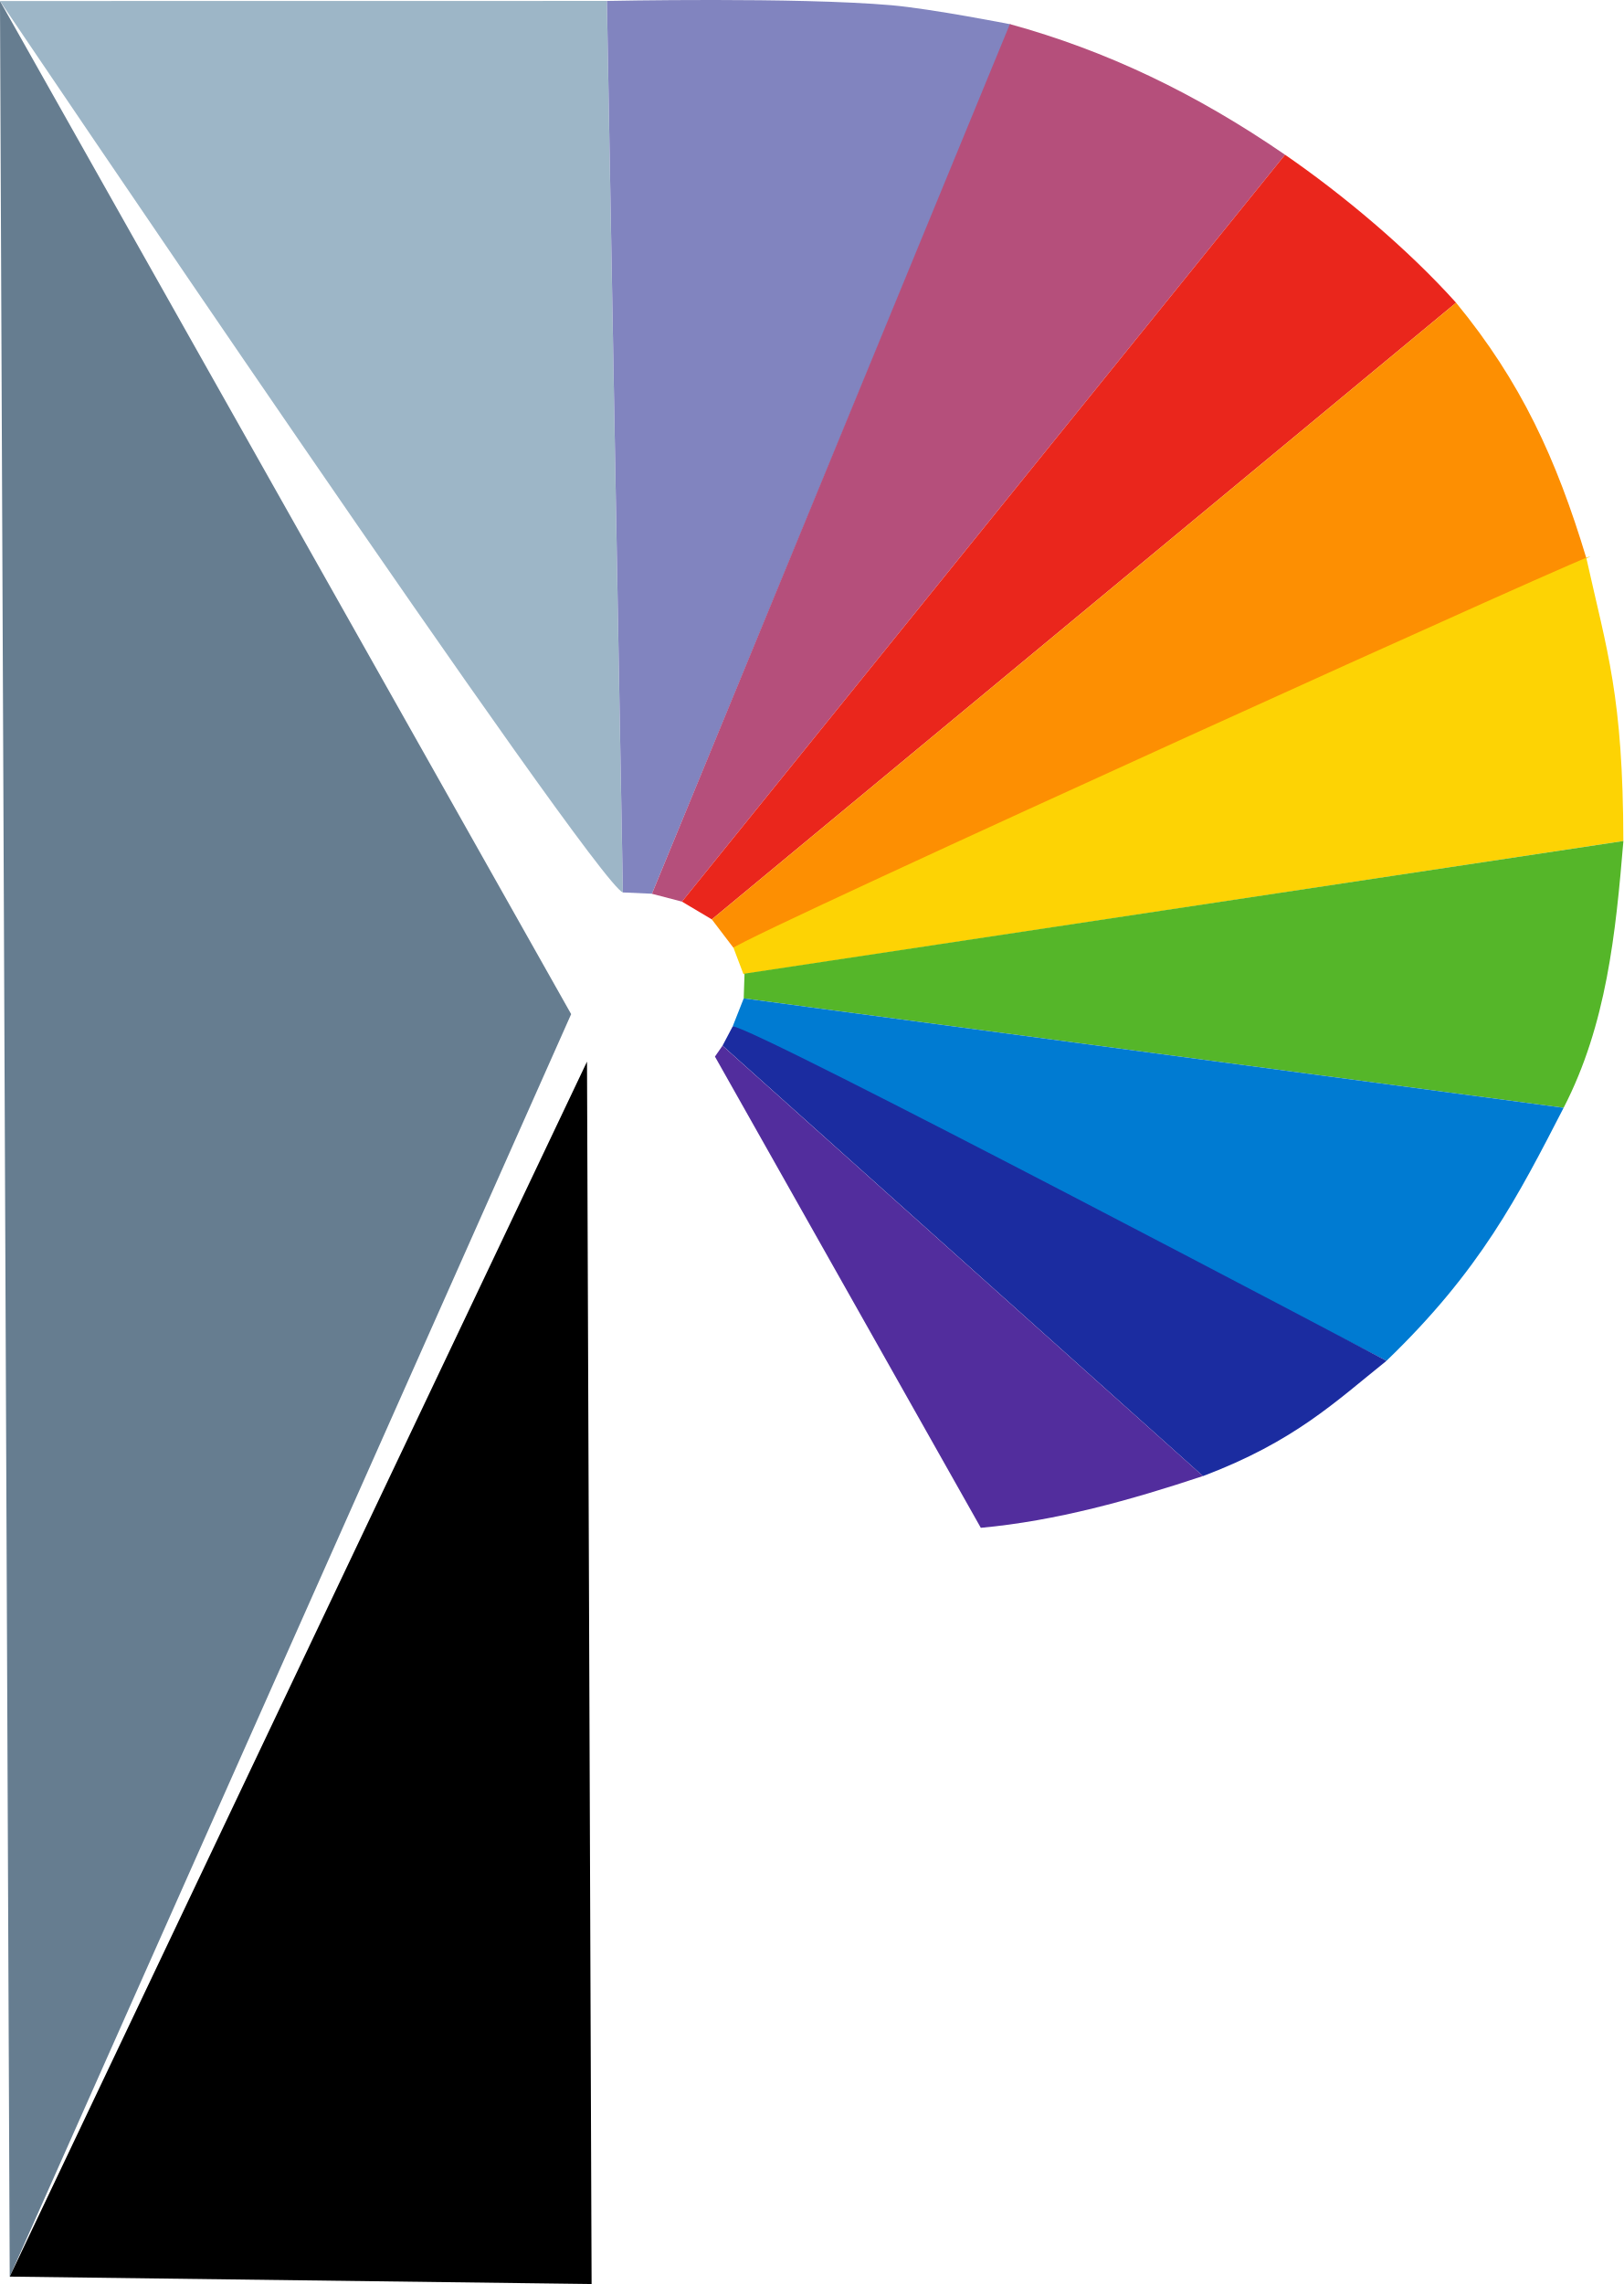
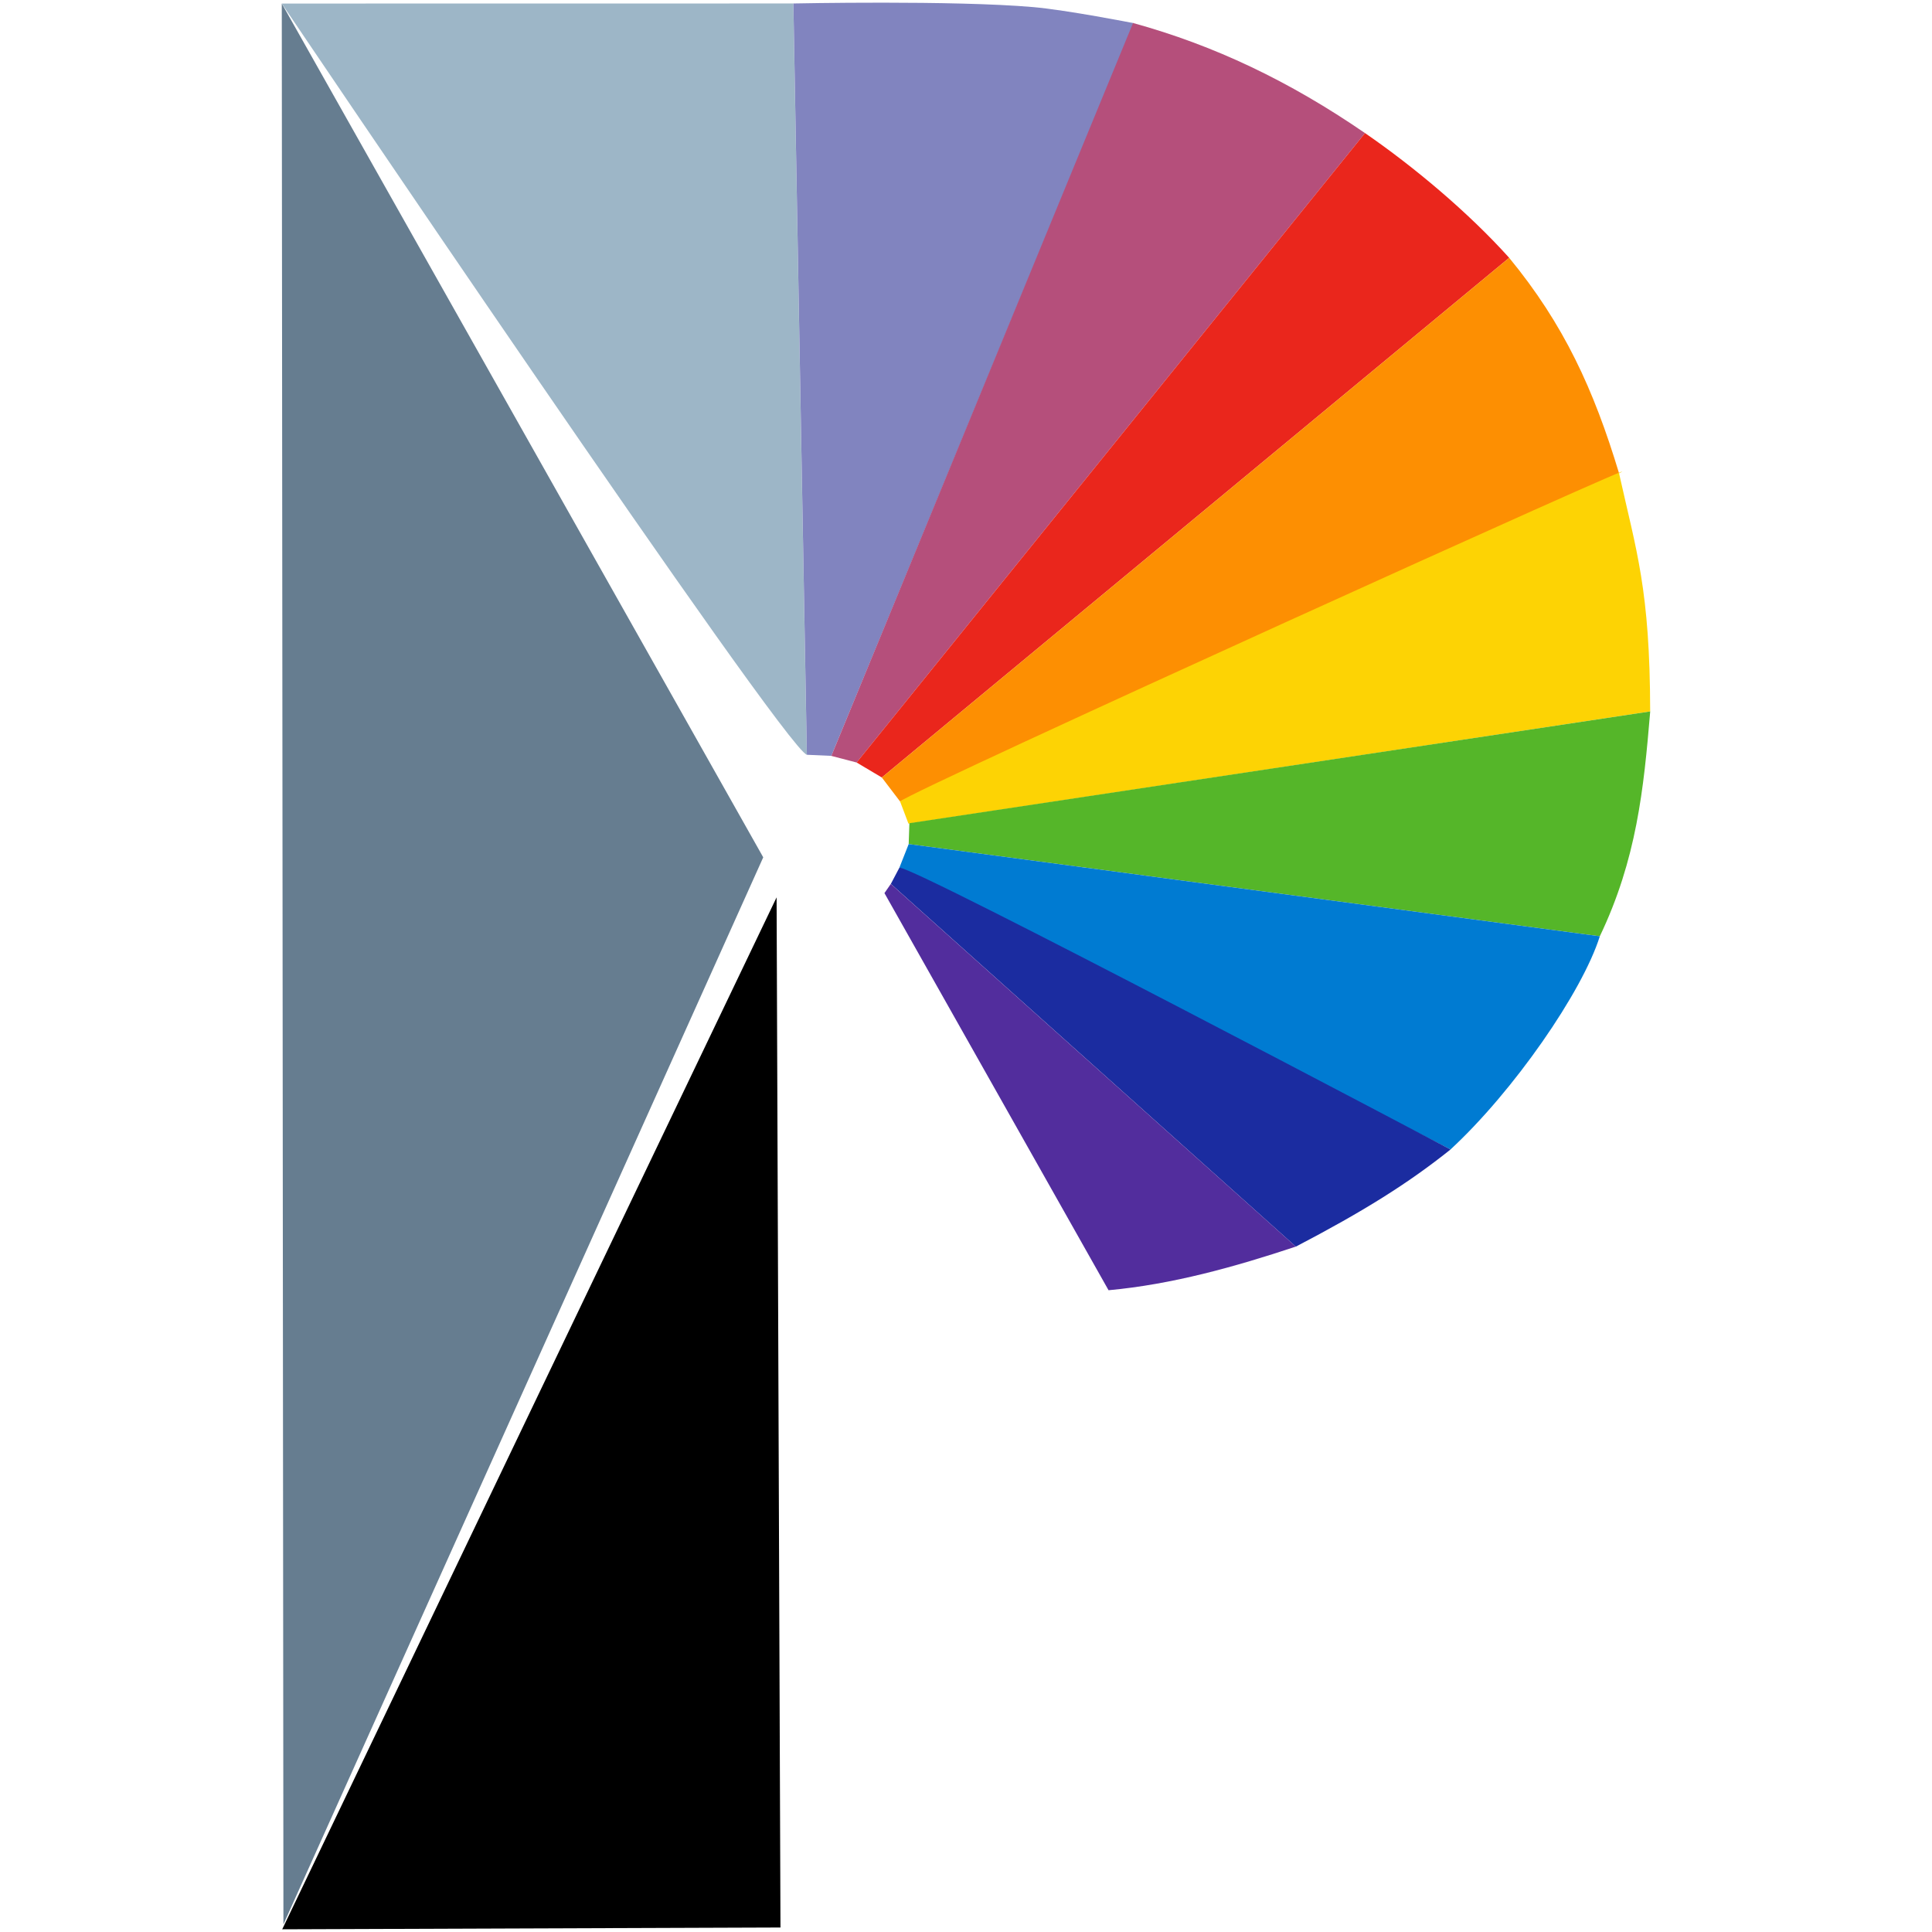
- <svg xmlns="http://www.w3.org/2000/svg" width="37.48mm" height="52.72mm" viewBox="0 0 37.48 52.72" version="1.1" id="svg5" xml:space="preserve">
+ <svg xmlns="http://www.w3.org/2000/svg" width="200" height="200" viewBox="0 0 52.917 52.917" version="1.1" id="svg5" xml:space="preserve">
  <defs id="defs2" />
  <g id="layer1" transform="translate(-82.81144,-68.22346)">
-     <path style="fill:#667d90;fill-opacity:1;stroke:none;stroke-width:2;stroke-linecap:round;stroke-linejoin:round" d="M 83.036,120.773 82.811,68.247 95.998,91.632 Z" id="path396" />
-     <path style="fill:#000000;fill-opacity:1;stroke:none;stroke-width:2;stroke-linecap:round;stroke-linejoin:round" d="M 83.036,120.773 96.47,120.944 96.364,92.728 Z" id="path4081" />
-     <path style="fill:#9db6c7;fill-opacity:1;stroke:none;stroke-width:2;stroke-linecap:round;stroke-linejoin:round" d="M 97.192,88.823 C 96.555,88.617 82.811,68.247 82.811,68.247 l 14.012,-0.002 z" id="path4299" />
-     <path style="fill:#8184bf;fill-opacity:1;stroke:none;stroke-width:2;stroke-linecap:round;stroke-linejoin:round" d="m 96.824,68.245 c 0,0 4.385,-0.091 6.565,0.099 0.928,0.081 2.759,0.441 2.759,0.441 l -8.285,20.068 -0.67,-0.03 z" id="path9262" />
-     <path style="fill:#b54f7b;fill-opacity:1;stroke:none;stroke-width:2;stroke-linecap:round;stroke-linejoin:round" d="M 97.863,88.854 106.127,68.78 c 2.221,0.611 4.279,1.59 6.353,3.015 L 98.556,89.035 Z" id="path9360" />
-     <path style="fill:#ea261c;fill-opacity:1;stroke:none;stroke-width:2;stroke-linecap:round;stroke-linejoin:round" d="m 98.556,89.035 0.69,0.41 17.183,-14.234 c -1.116,-1.242 -2.611,-2.495 -3.949,-3.416 z" id="path9362" />
-     <path style="fill:#fd8f02;fill-opacity:1;stroke:none;stroke-width:2;stroke-linecap:round;stroke-linejoin:round" d="M 99.746,90.102 99.246,89.445 116.429,75.211 c 1.499,1.824 2.315,3.6 3.01,5.904 z" id="path9364" />
-     <path style="fill:#fdd304;fill-opacity:1;stroke:none;stroke-width:2;stroke-linecap:round;stroke-linejoin:round" d="m 99.746,90.102 c 0.265,-0.278 21.284,-9.796 19.693,-8.987 0.475,2.14 0.846,3.17 0.852,6.521 l -20.315,3.073 z" id="path9366" />
-     <path style="fill:#55b629;fill-opacity:1;stroke:none;stroke-width:2;stroke-linecap:round;stroke-linejoin:round" d="m 99.982,91.269 0.019,-0.572 20.291,-3.061 c -0.178,2.134 -0.389,4.238 -1.38,6.158 z" id="path9368" />
-     <path style="fill:#007bd2;fill-opacity:1;stroke:none;stroke-width:2;stroke-linecap:round;stroke-linejoin:round" d="m 99.982,91.269 18.93,2.525 c -1.054,2.044 -1.921,3.753 -4.089,5.839 l -15.095,-7.72 z" id="path9370" />
-     <path style="fill:#1b2ca0;fill-opacity:1;stroke:none;stroke-width:2;stroke-linecap:round;stroke-linejoin:round" d="m 99.728,91.914 c 0.477,0 15.095,7.72 15.095,7.72 -1.168,0.934 -2.122,1.863 -4.237,2.661 L 99.493,92.36 Z" id="path9372" />
-     <path style="fill:#522d9d;fill-opacity:1;stroke:none;stroke-width:2;stroke-linecap:round;stroke-linejoin:round" d="m 110.585,102.294 c -1.669,0.555 -3.389,1.036 -5.129,1.195 l -6.138,-10.877 0.174,-0.251 z" id="path9374" />
+     <g id="g1" transform="translate(7.718293,0.07346585)">
+       <path style="fill:#667d90;fill-opacity:1;stroke:none;stroke-width:2;stroke-linecap:round;stroke-linejoin:round" d="M 82.856,120.858 82.811,68.247 95.998,91.632 Z" id="path396" />
+       <path style="fill:#000000;fill-opacity:1;stroke:none;stroke-width:2;stroke-linecap:round;stroke-linejoin:round" d="M 82.823,120.993 96.47,120.944 96.364,92.728 Z" id="path4081" />
+       <path style="fill:#9db6c7;fill-opacity:1;stroke:none;stroke-width:2;stroke-linecap:round;stroke-linejoin:round" d="M 97.192,88.823 C 96.555,88.617 82.811,68.247 82.811,68.247 l 14.012,-0.002 z" id="path4299" />
+       <path style="fill:#8184bf;fill-opacity:1;stroke:none;stroke-width:2;stroke-linecap:round;stroke-linejoin:round" d="m 96.824,68.245 c 0,0 4.385,-0.091 6.565,0.099 0.928,0.081 2.759,0.441 2.759,0.441 l -8.285,20.068 -0.67,-0.03 z" id="path9262" />
+       <path style="fill:#b54f7b;fill-opacity:1;stroke:none;stroke-width:2;stroke-linecap:round;stroke-linejoin:round" d="M 97.863,88.854 106.127,68.78 c 2.221,0.611 4.279,1.59 6.353,3.015 L 98.556,89.035 Z" id="path9360" />
+       <path style="fill:#ea261c;fill-opacity:1;stroke:none;stroke-width:2;stroke-linecap:round;stroke-linejoin:round" d="m 98.556,89.035 0.69,0.41 17.183,-14.234 c -1.116,-1.242 -2.611,-2.495 -3.949,-3.416 z" id="path9362" />
+       <path style="fill:#fd8f02;fill-opacity:1;stroke:none;stroke-width:2;stroke-linecap:round;stroke-linejoin:round" d="M 99.746,90.102 99.246,89.445 116.429,75.211 c 1.499,1.824 2.315,3.6 3.01,5.904 z" id="path9364" />
+       <path style="fill:#fdd304;fill-opacity:1;stroke:none;stroke-width:2;stroke-linecap:round;stroke-linejoin:round" d="m 99.746,90.102 c 0.265,-0.278 21.284,-9.796 19.693,-8.987 0.475,2.14 0.846,3.17 0.852,6.521 l -20.315,3.073 z" id="path9366" />
+       <path style="fill:#55b629;fill-opacity:1;stroke:none;stroke-width:2;stroke-linecap:round;stroke-linejoin:round" d="m 99.982,91.269 0.019,-0.572 20.291,-3.061 c -0.178,2.134 -0.373,4.051 -1.38,6.158 z" id="path9368" />
+       <path style="fill:#007bd2;fill-opacity:1;stroke:none;stroke-width:2;stroke-linecap:round;stroke-linejoin:round" d="m 99.982,91.269 18.93,2.525 c -0.477,1.522 -2.37,4.253 -4.089,5.839 l -15.095,-7.72 z" id="path9370" />
+       <path style="fill:#1b2ca0;fill-opacity:1;stroke:none;stroke-width:2;stroke-linecap:round;stroke-linejoin:round" d="m 99.728,91.914 c 0.477,0 15.095,7.72 15.095,7.72 -1.168,0.934 -2.395,1.699 -4.237,2.661 L 99.493,92.36 Z" id="path9372" />
+       <path style="fill:#522d9d;fill-opacity:1;stroke:none;stroke-width:2;stroke-linecap:round;stroke-linejoin:round" d="m 110.585,102.294 c -1.669,0.555 -3.389,1.036 -5.129,1.195 l -6.138,-10.877 0.174,-0.251 z" id="path9374" />
+     </g>
  </g>
</svg>
